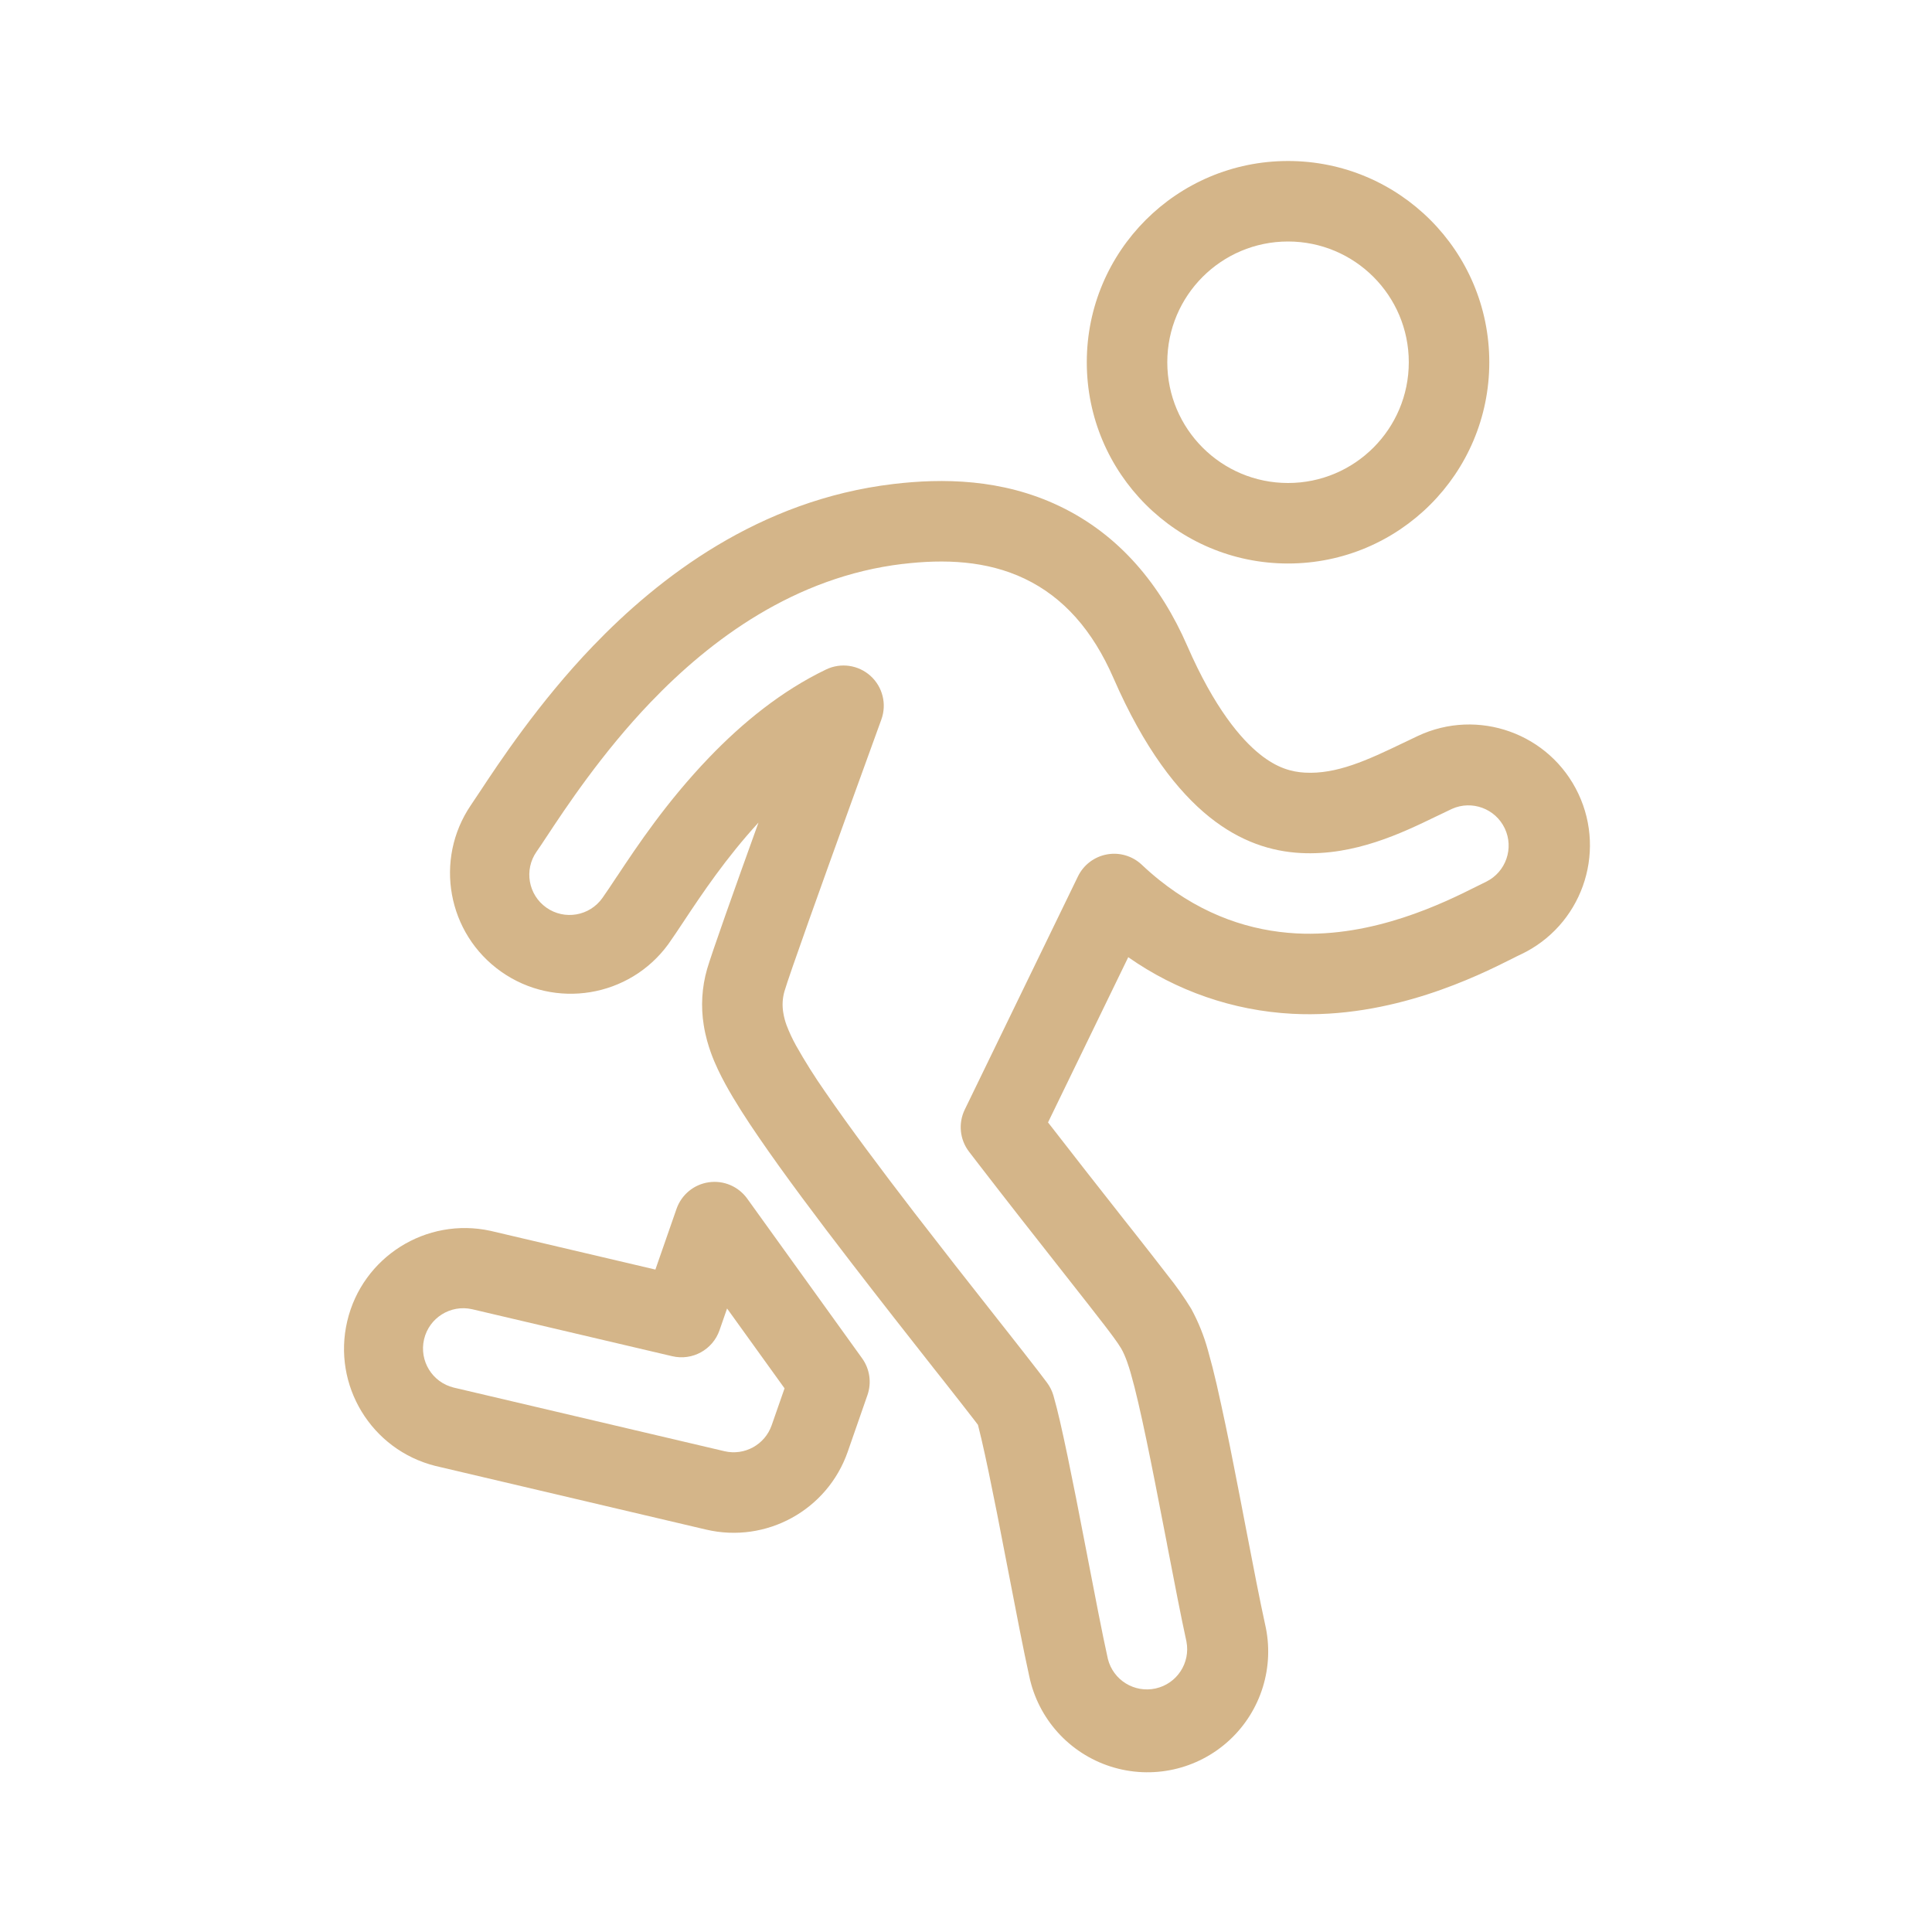
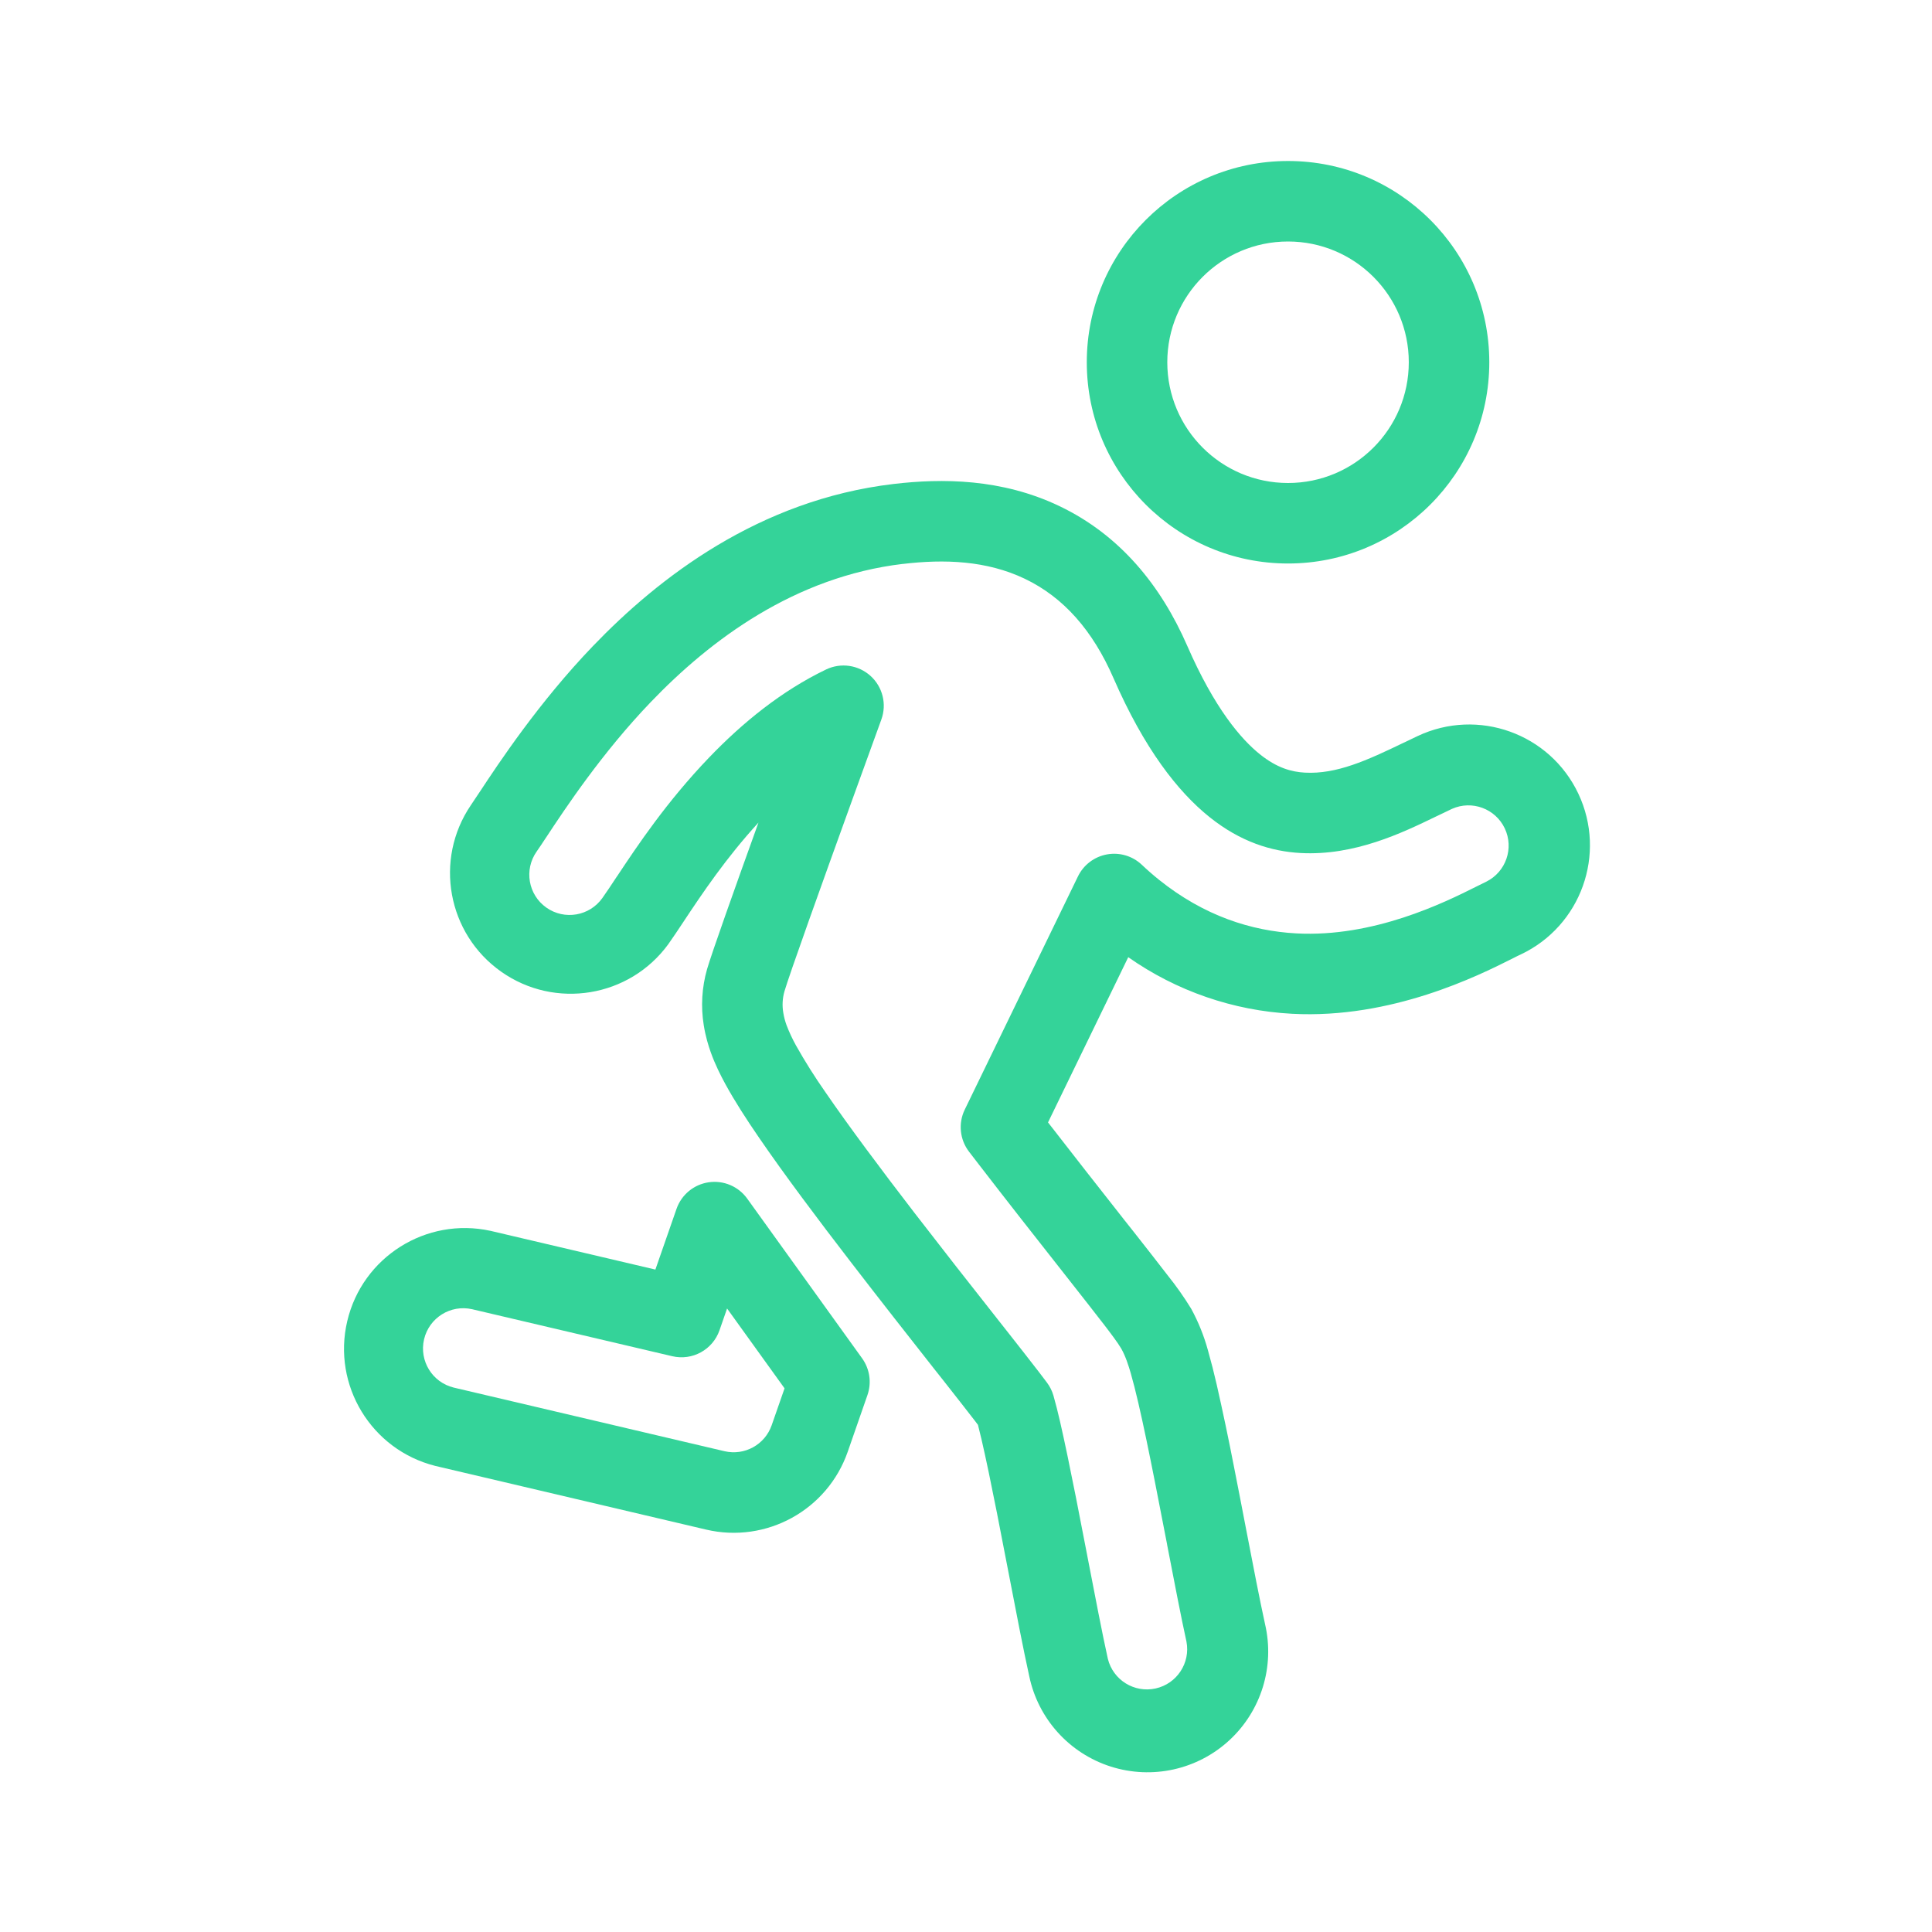
<svg xmlns="http://www.w3.org/2000/svg" width="32" height="32" viewBox="0 0 48 48">
-   <g fill="#d4b589" fill-rule="evenodd" clip-rule="evenodd">
+   <g fill="#34d399" fill-rule="evenodd" clip-rule="evenodd">
    <path d="M37.001 9a5 5 0 1 1-10 0a5 5 0 0 1 10 0m-2 0a3 3 0 1 1-6 0a3 3 0 0 1 6 0m-8.684 3.572c-1.429-.682-2.908-.691-4.122-.547c-3.341.396-5.832 2.326-7.467 4.03c-1.346 1.402-2.343 2.913-2.816 3.63l-.007.01c-.1.15-.164.248-.207.31a3 3 0 0 0 4.905 3.454c.12-.17.25-.364.382-.564l.005-.008c.46-.692 1.042-1.564 1.854-2.45c-.596 1.653-1.16 3.24-1.277 3.641a3.2 3.2 0 0 0-.083 1.39c.045.285.119.52.174.674c.11.31.252.586.362.789c.229.42.53.886.838 1.334c.627.915 1.462 2.029 2.28 3.09c.723.94 1.458 1.875 2.06 2.64l.244.308c.324.412.591.753.787 1.007l.068.09s.054.213.087.355c.113.486.245 1.127.387 1.844l.279 1.437l.003.015c.187.971.374 1.942.519 2.597a3 3 0 1 0 5.858-1.296c-.126-.573-.29-1.417-.472-2.365c-.096-.502-.198-1.03-.301-1.55a66 66 0 0 0-.429-2.04a17 17 0 0 0-.215-.842l-.002-.007a4.8 4.8 0 0 0-.417-1.034a8 8 0 0 0-.583-.828l-.028-.036c-.218-.284-.505-.65-.826-1.058l-.244-.308l-.002-.003a367 367 0 0 1-1.873-2.395l1.993-4.105a7.8 7.8 0 0 0 4.07 1.406c2.475.133 4.637-.952 5.451-1.36l.026-.013c.094-.048.157-.08.203-.1a3 3 0 1 0-2.56-5.427q-.172.08-.34.163h-.002c-.925.447-1.677.788-2.458.746c-.328-.018-.692-.113-1.12-.457c-.465-.373-1.126-1.138-1.803-2.691c-.657-1.506-1.675-2.758-3.181-3.476m-2.02 22.827c-.011-.044.01.035 0 0m-1.866-21.388c1.035-.123 2.08-.084 3.025.366c.97.462 1.694 1.29 2.208 2.47c.767 1.76 1.6 2.822 2.385 3.452c.773.62 1.543.855 2.265.894c1.339.072 2.523-.5 3.363-.907l.072-.034l.325-.156a1 1 0 0 1 .854 1.808l-.239.118l-.008.004c-.804.404-2.556 1.267-4.474 1.164c-1.116-.06-2.291-.434-3.409-1.33a7 7 0 0 1-.432-.377a1 1 0 0 0-1.585.292l-2.812 5.793a1 1 0 0 0 .106 1.045l.233.303c.708.92 1.429 1.836 2.032 2.602l.003.005h.001l.241.307c.322.41.603.766.813 1.04l.01.012c.179.233.367.481.45.625c.108.19.184.434.234.606c.06.208.124.46.188.737c.129.554.272 1.25.415 1.974c.102.516.203 1.039.3 1.54l.002.016c.18.93.347 1.801.48 2.404a1 1 0 0 1-1.952.432c-.139-.625-.32-1.57-.511-2.558v-.002l-.281-1.445c-.143-.72-.28-1.388-.4-1.908a13 13 0 0 0-.161-.632a1 1 0 0 0-.16-.32l-.198-.261a136 136 0 0 0-.8-1.024l-.242-.307a298 298 0 0 1-2.05-2.623c-.812-1.056-1.62-2.134-2.214-3a14 14 0 0 1-.732-1.162a4 4 0 0 1-.235-.505a1.7 1.7 0 0 1-.081-.311a1.2 1.2 0 0 1 .028-.524c.122-.418.927-2.664 1.677-4.738l.732-2.02a1 1 0 0 0-1.373-1.243c-1.104.53-2.074 1.32-2.91 2.191c-1.055 1.1-1.78 2.19-2.28 2.943l-.01.013c-.138.21-.253.382-.356.528a1 1 0 0 1-1.635-1.152c.063-.089.145-.213.233-.347l.009-.013c.468-.71 1.382-2.092 2.596-3.356c1.481-1.544 3.572-3.11 6.26-3.43" />
    <path d="M18.564 29.779a1 1 0 0 0-1.756.255l-.525 1.508l-4.096-.962a3 3 0 0 0-1.373 5.84l6.728 1.582a3 3 0 0 0 3.52-1.935l.49-1.408a1 1 0 0 0-.133-.912zm-.688 3.271l.188-.541l1.428 1.984l-.32.917a1 1 0 0 1-1.172.645l-6.728-1.581a1 1 0 0 1 .457-1.947l4.974 1.168a1 1 0 0 0 1.173-.645" />
  </g>
</svg>
